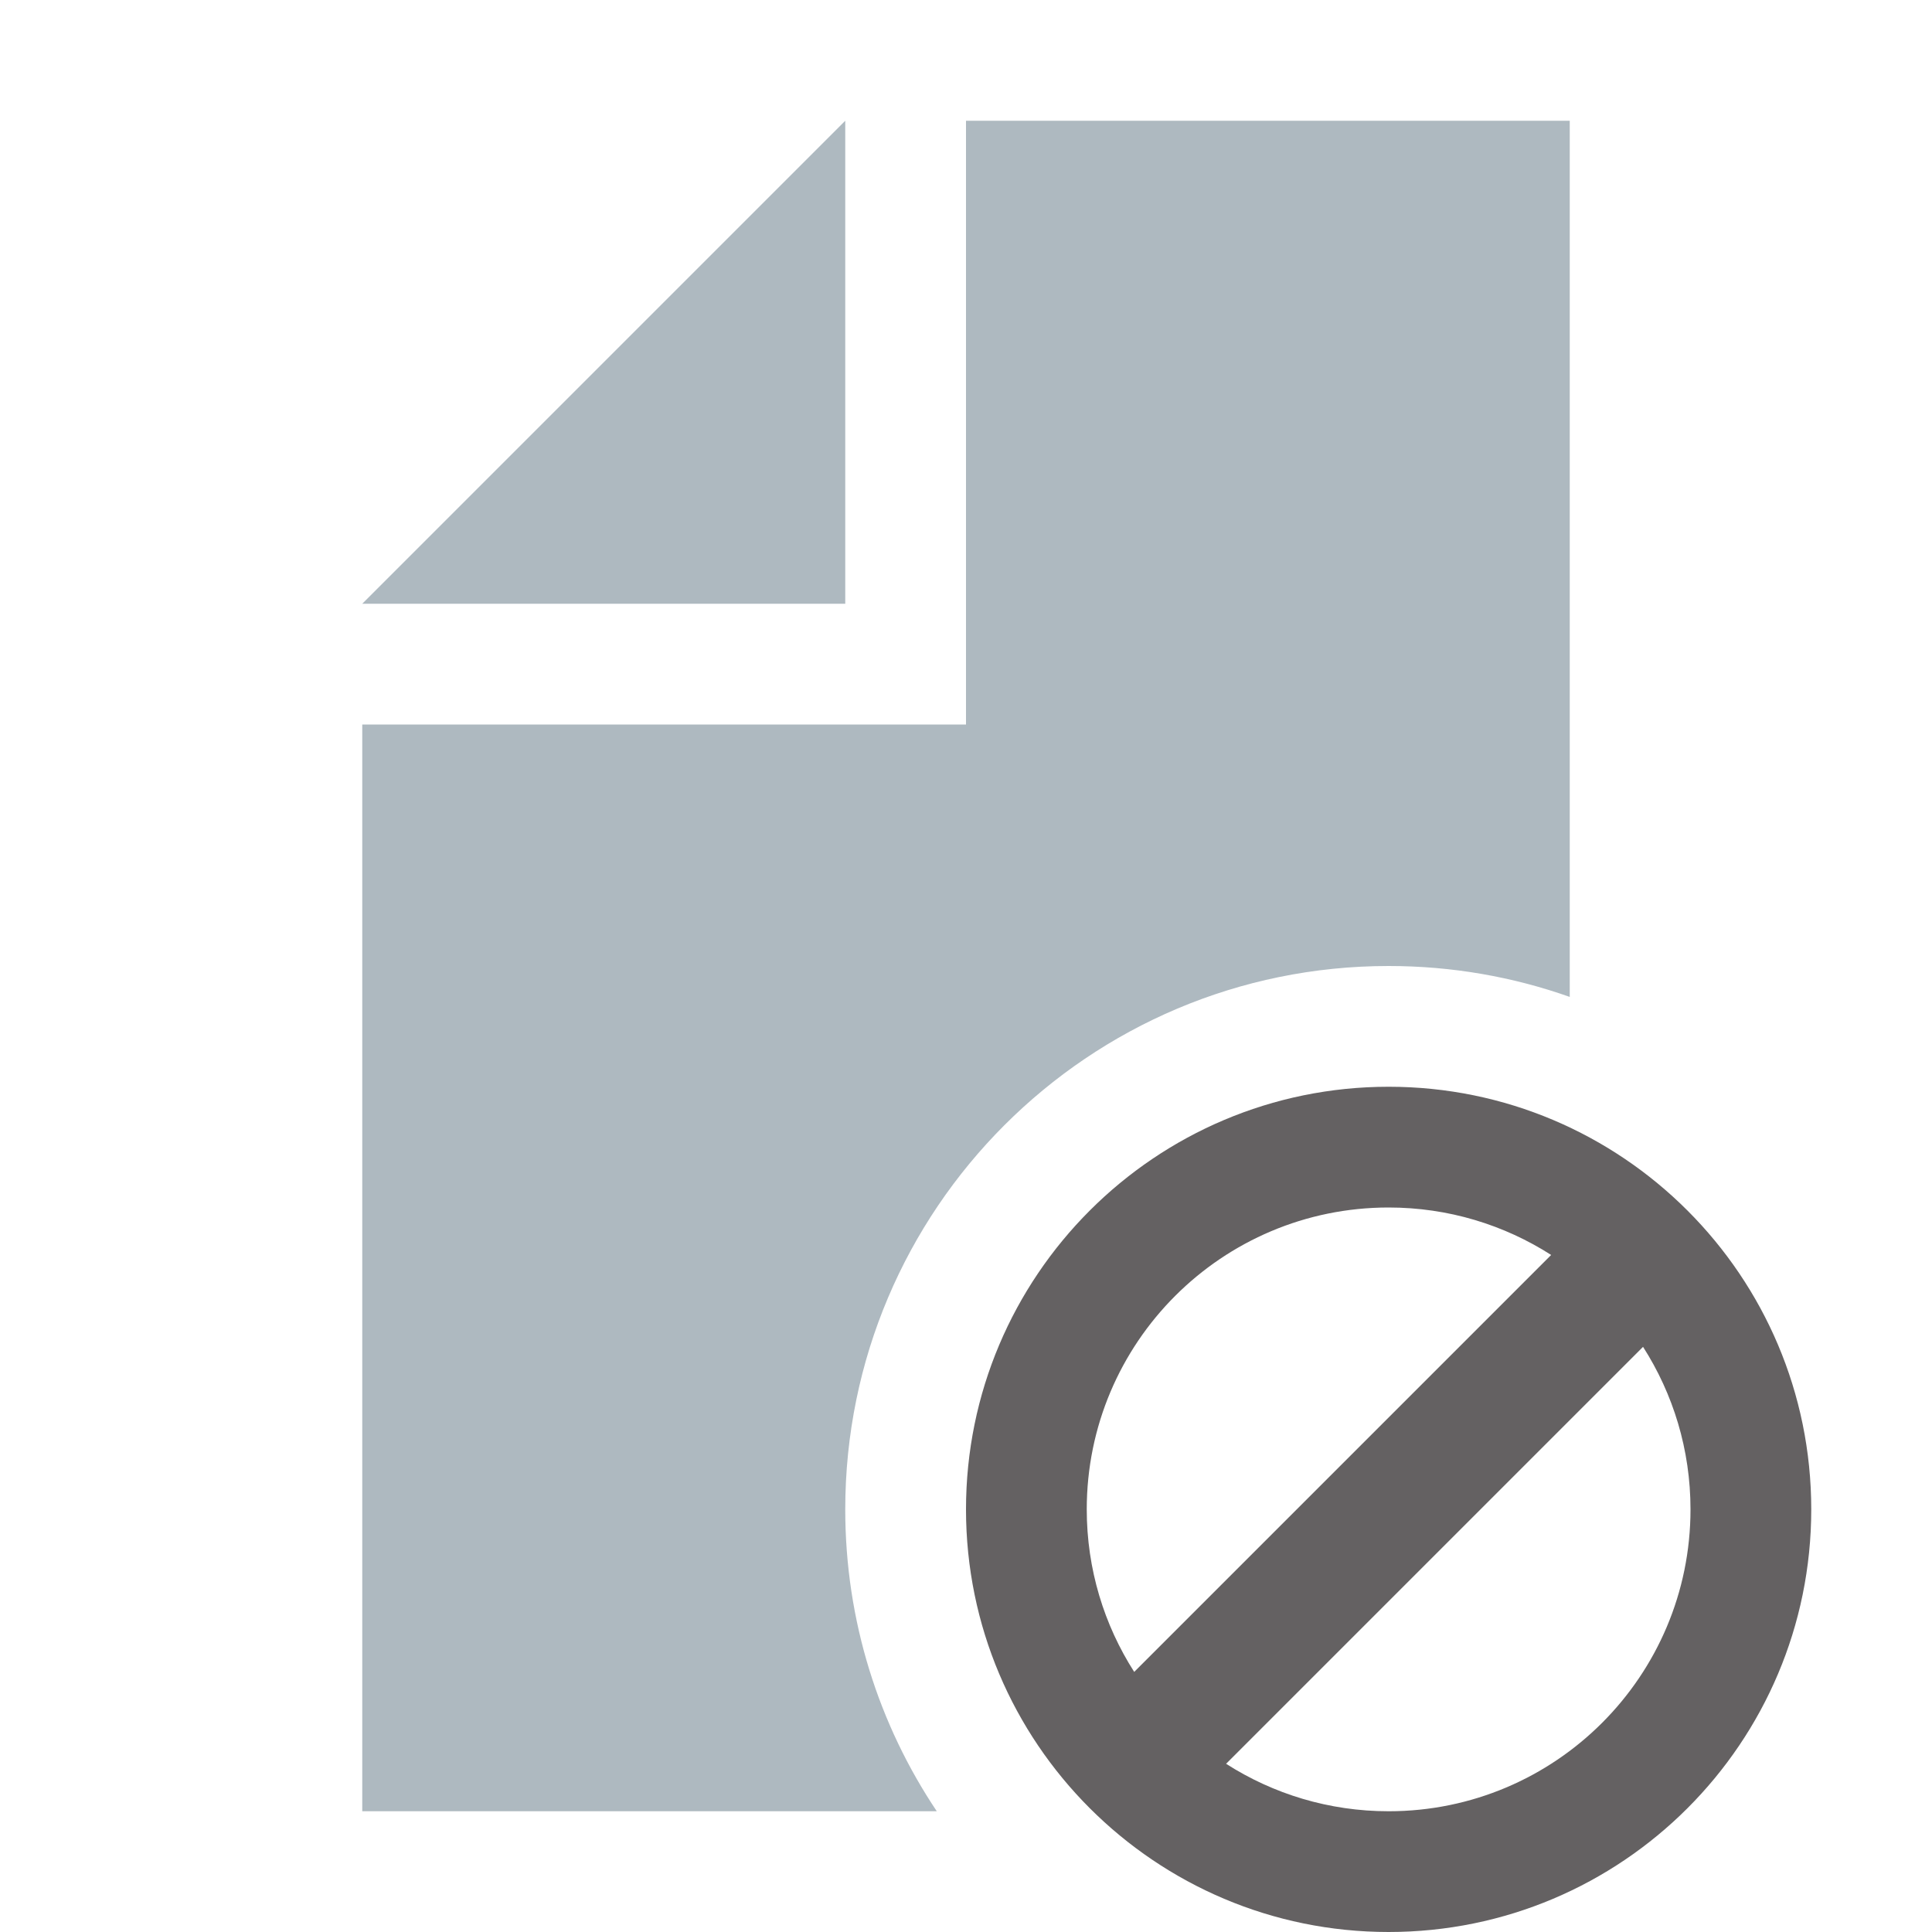
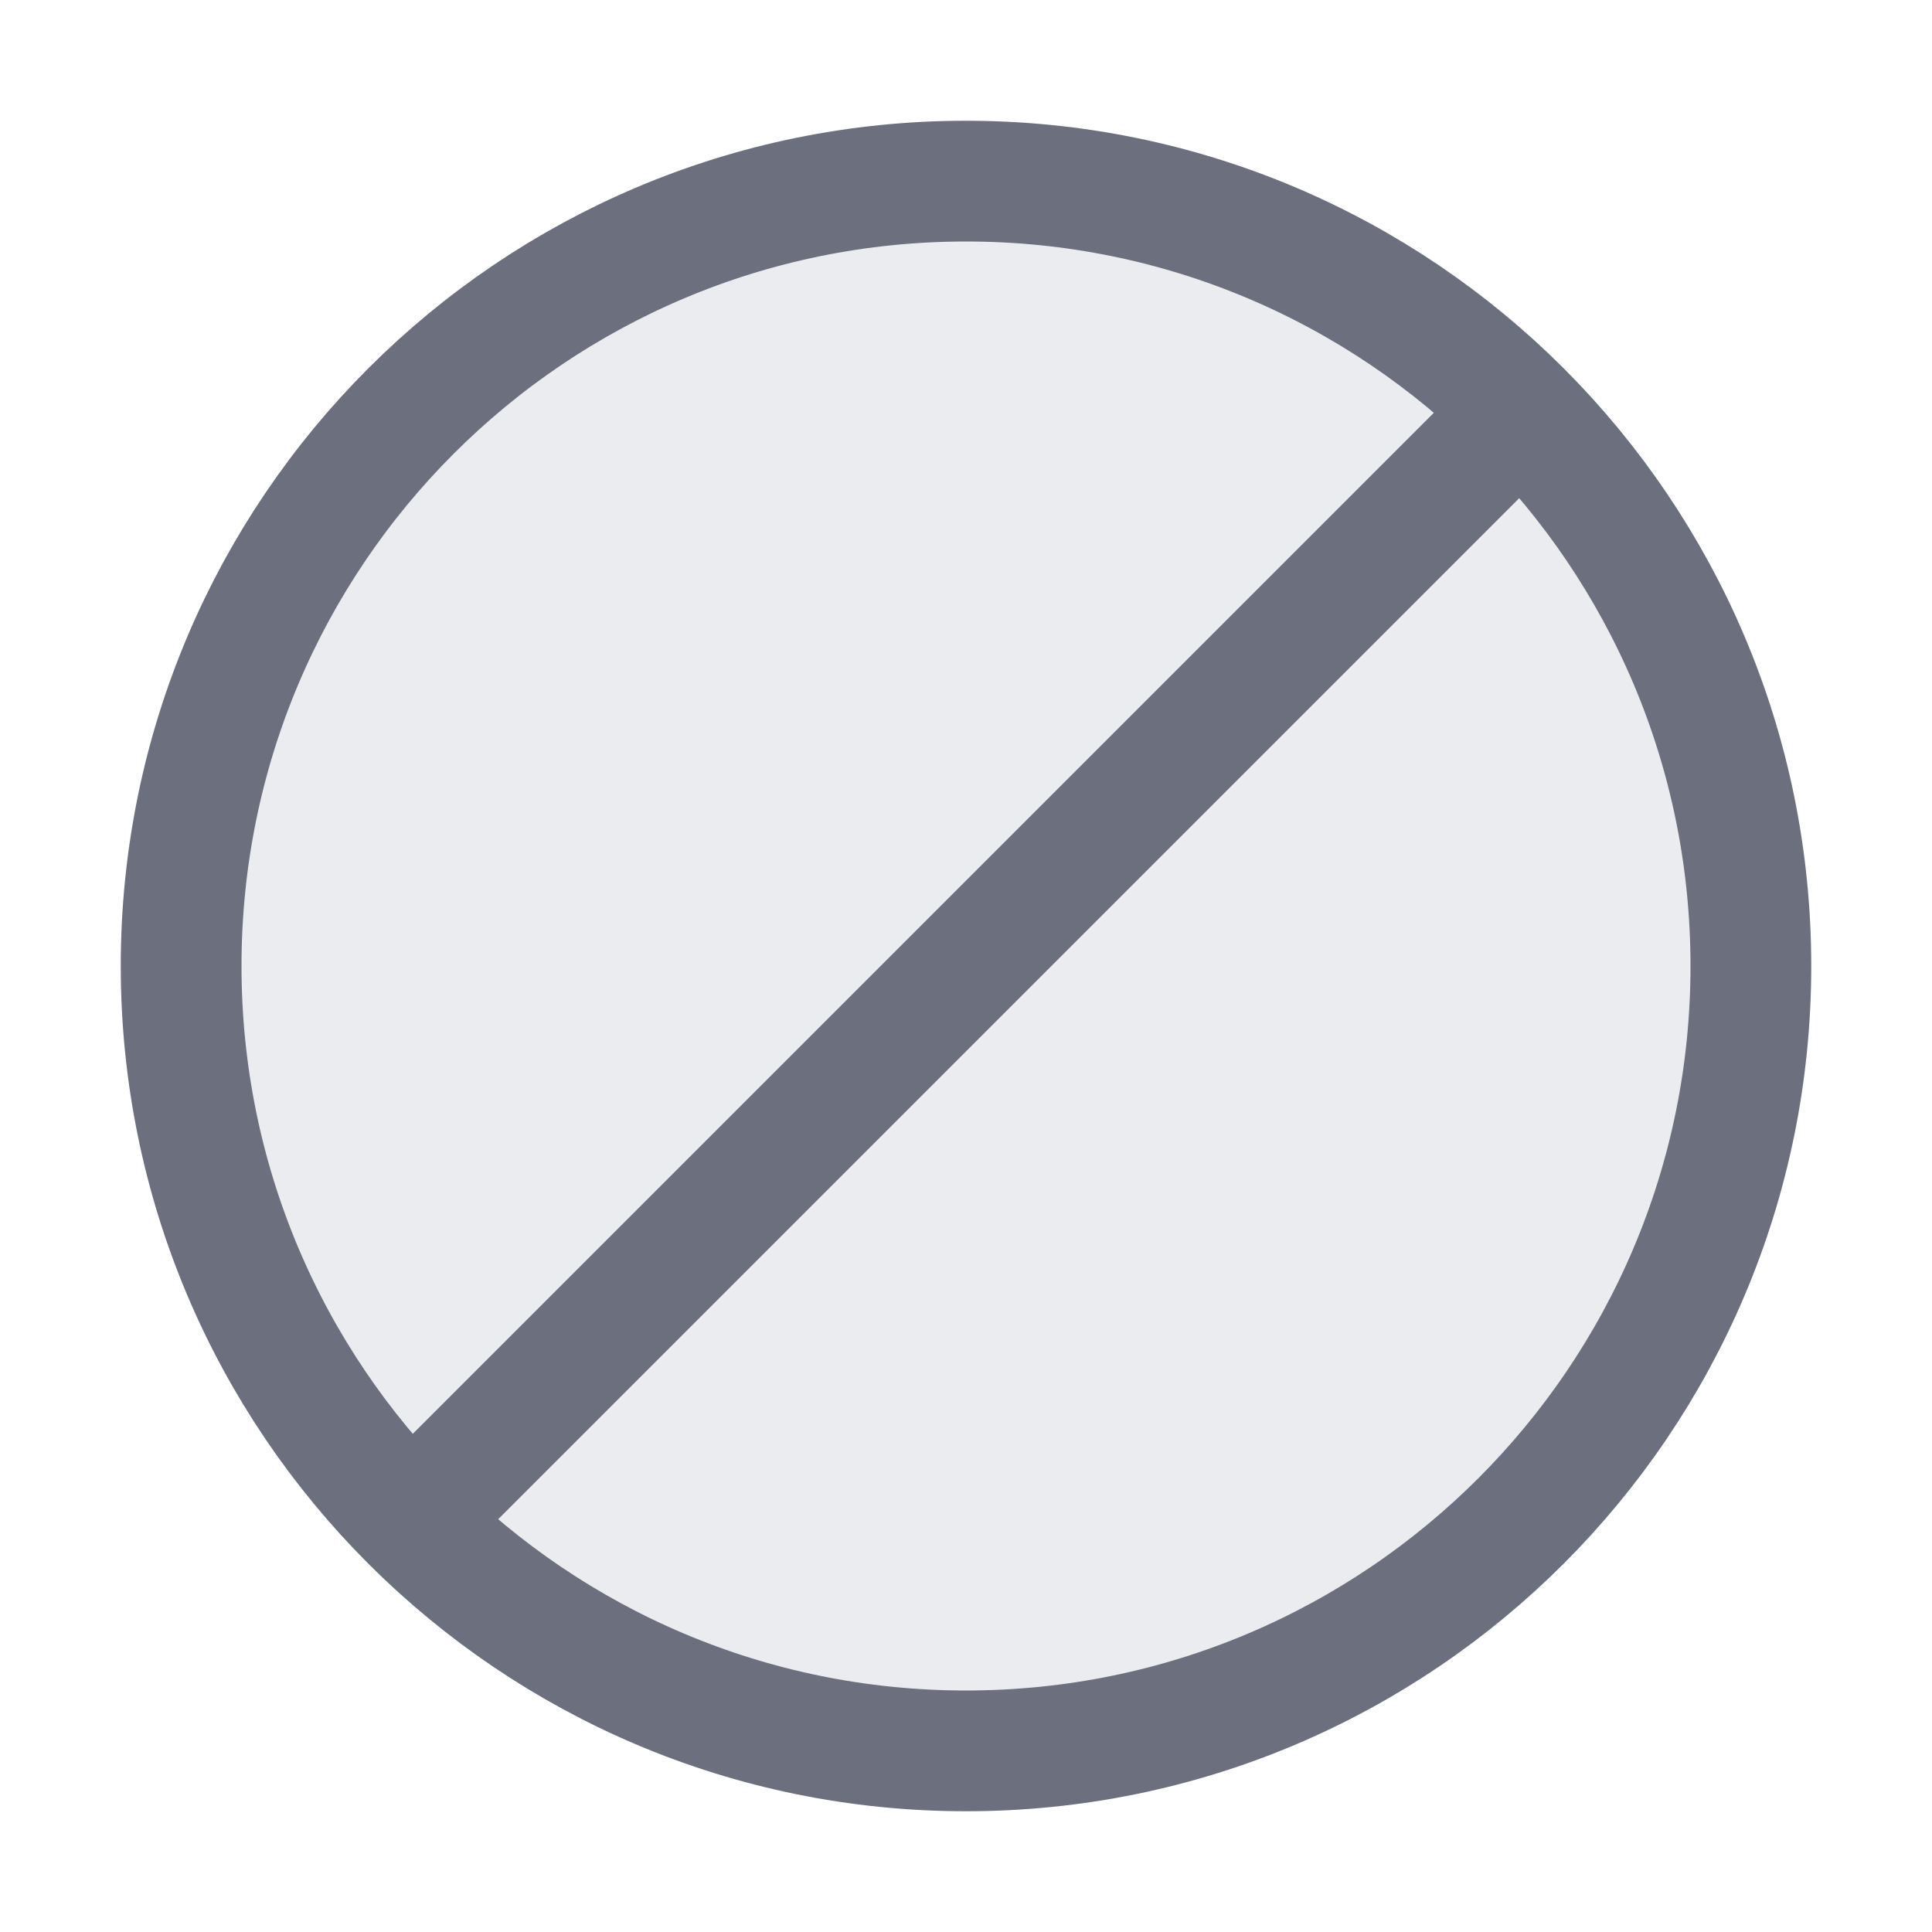
- <svg xmlns="http://www.w3.org/2000/svg" width="16" height="16" viewBox="0 0 16 16">
-   <g fill="none" fill-rule="evenodd">
-     <path fill="#9AA7B0" fill-opacity=".8" d="M13,8.256 C12.531,8.09 12.026,8 11.5,8 C9.015,8 7,10.015 7,12.5 C7,13.425 7.279,14.285 7.758,15 L3,15 L3,6 L8,6 L8,1 L13,1 L13,8.256 Z M7,1 L7,5 L3,5 L7,1 Z" />
-     <path fill="#231F20" fill-opacity=".7" d="M10.154,14.607 C10.543,14.856 11.005,15 11.5,15 C12.881,15 14,13.881 14,12.5 C14,12.005 13.856,11.543 13.607,11.154 L10.154,14.607 Z M9.393,13.846 L12.846,10.393 C12.457,10.144 11.995,10 11.5,10 C10.119,10 9,11.119 9,12.5 C9,12.995 9.144,13.457 9.393,13.846 Z M11.5,16 C9.567,16 8,14.433 8,12.5 C8,10.567 9.567,9 11.5,9 C13.433,9 15,10.567 15,12.5 C15,14.433 13.433,16 11.5,16 Z" />
-   </g>
+ <svg xmlns="http://www.w3.org/2000/svg" width="16" height="16" viewBox="0 0 16 16" fill="none">
+   <circle cx="8" cy="8" r="6.5" fill="#EBECF0" stroke="#6C707E" />
+   <path d="M3.5 12.5L12.5 3.5" stroke="#6C707E" />
</svg>
